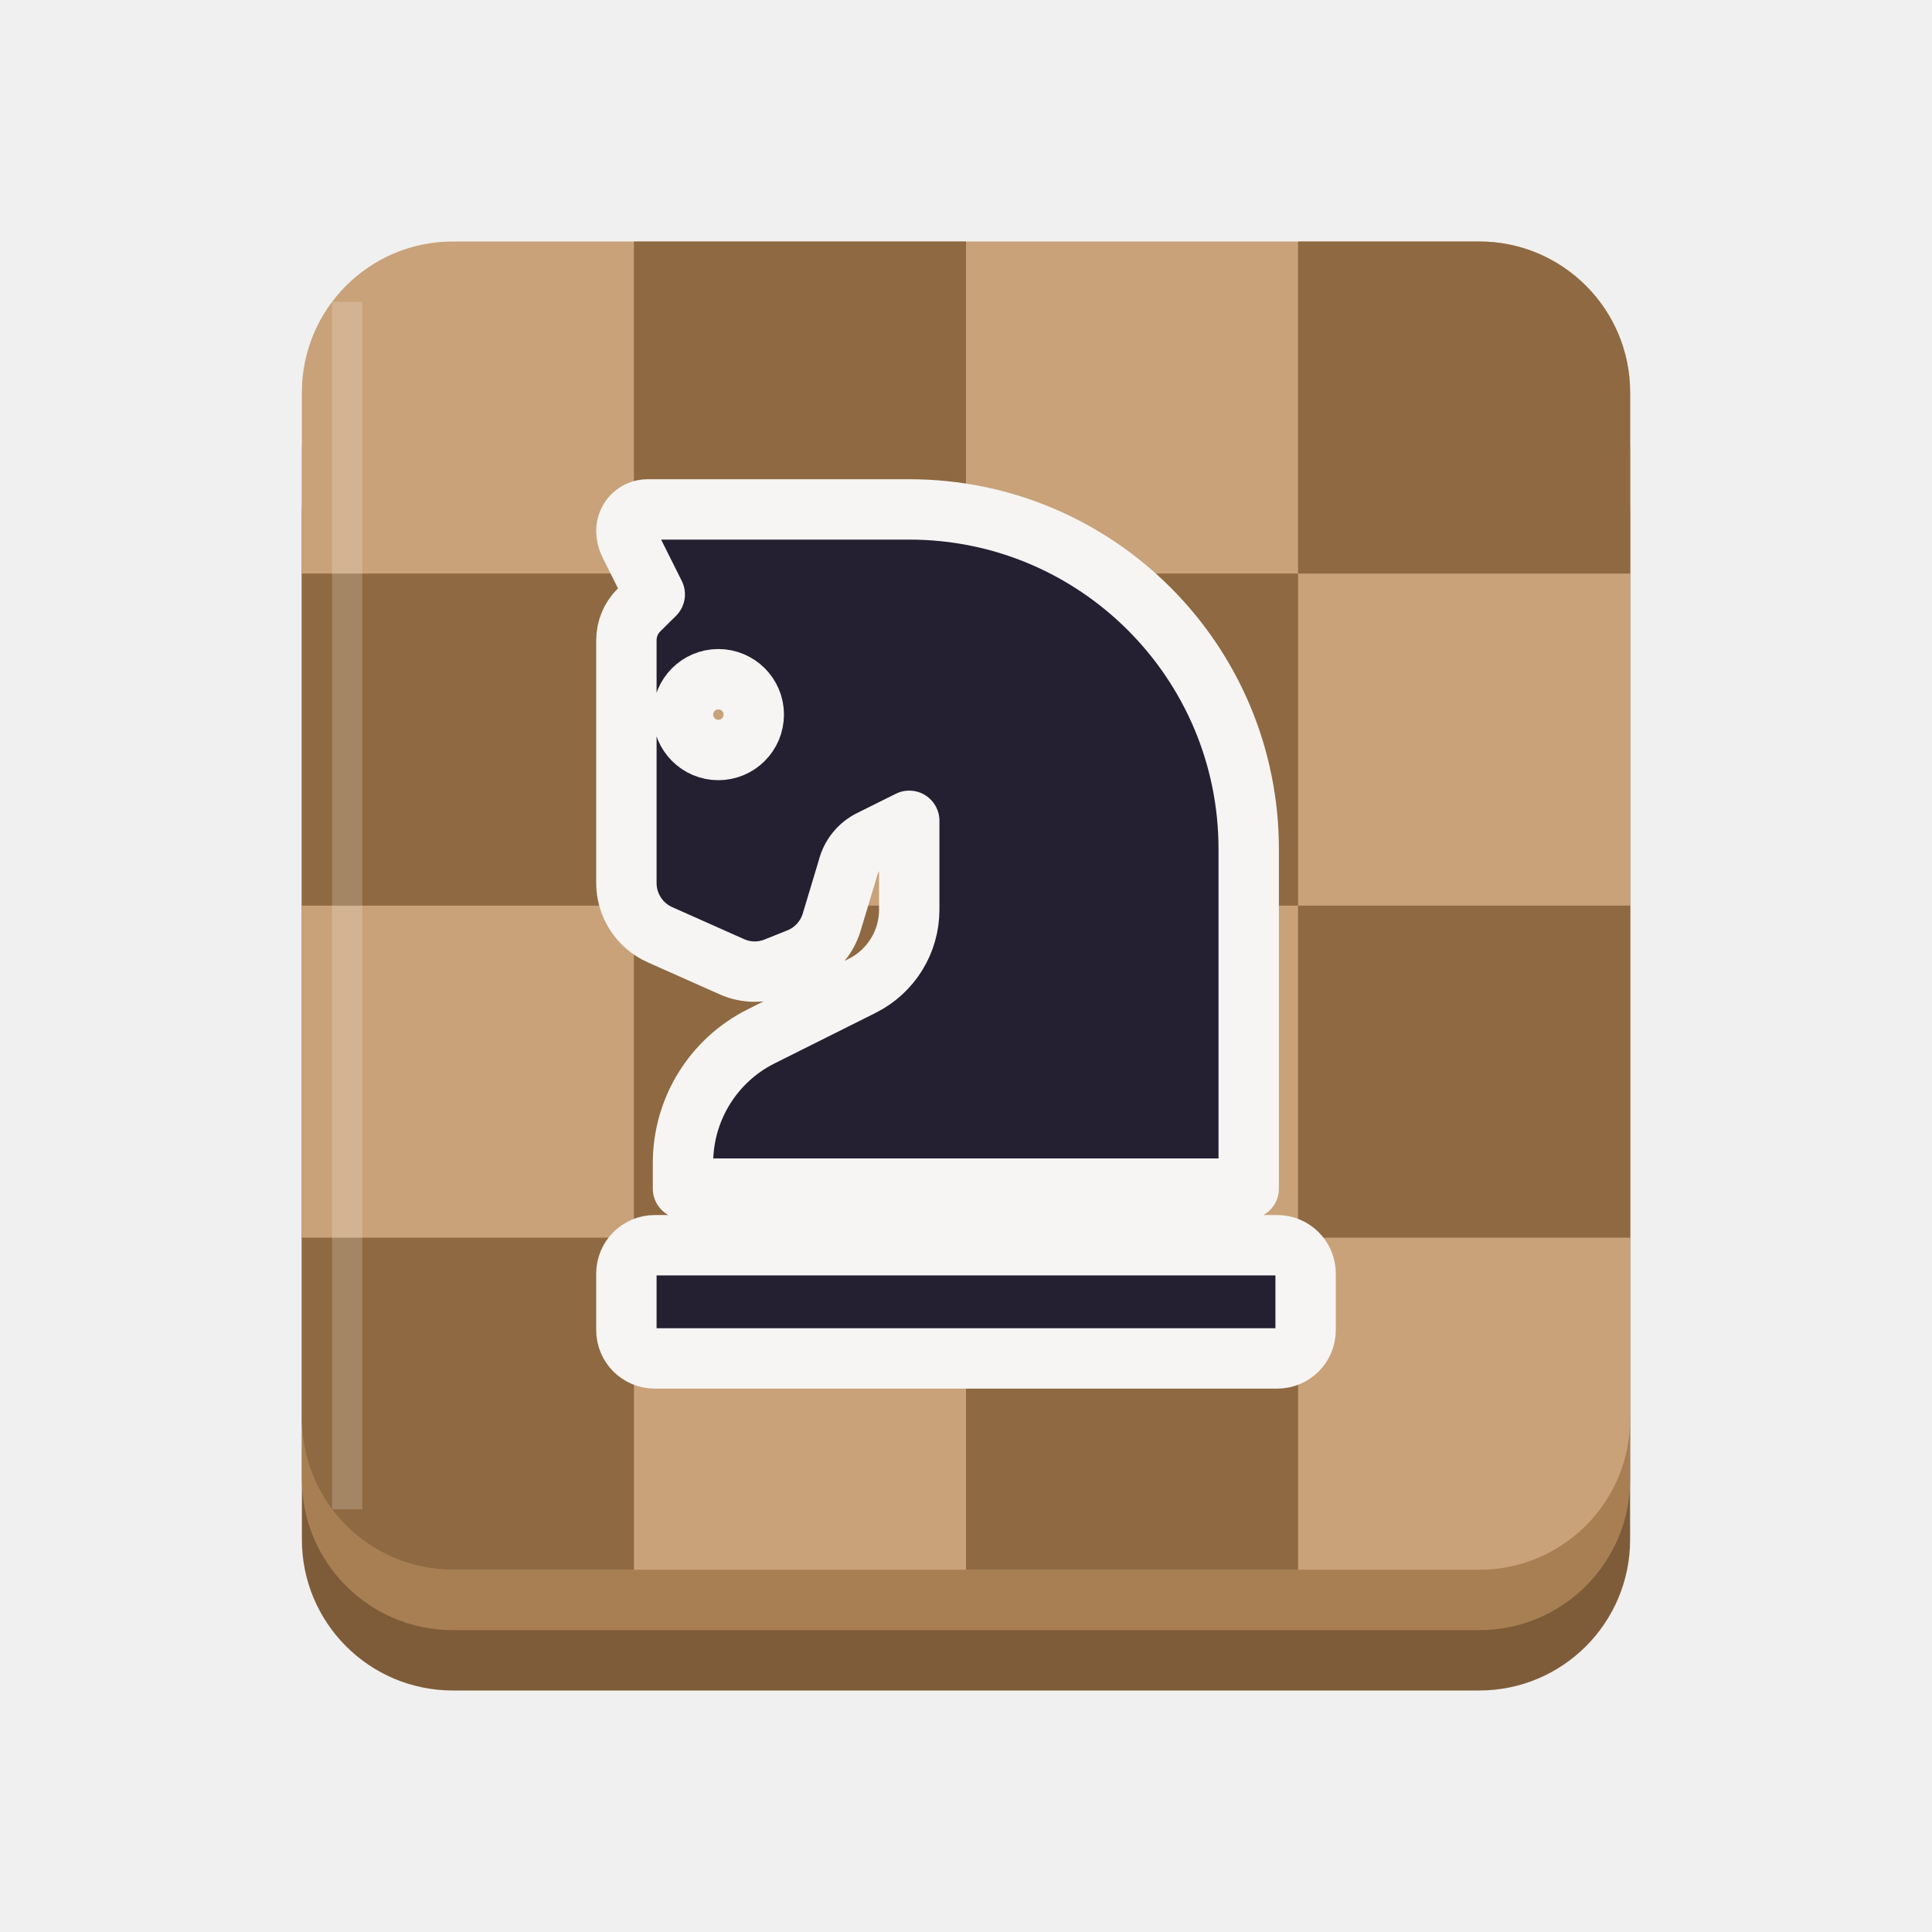
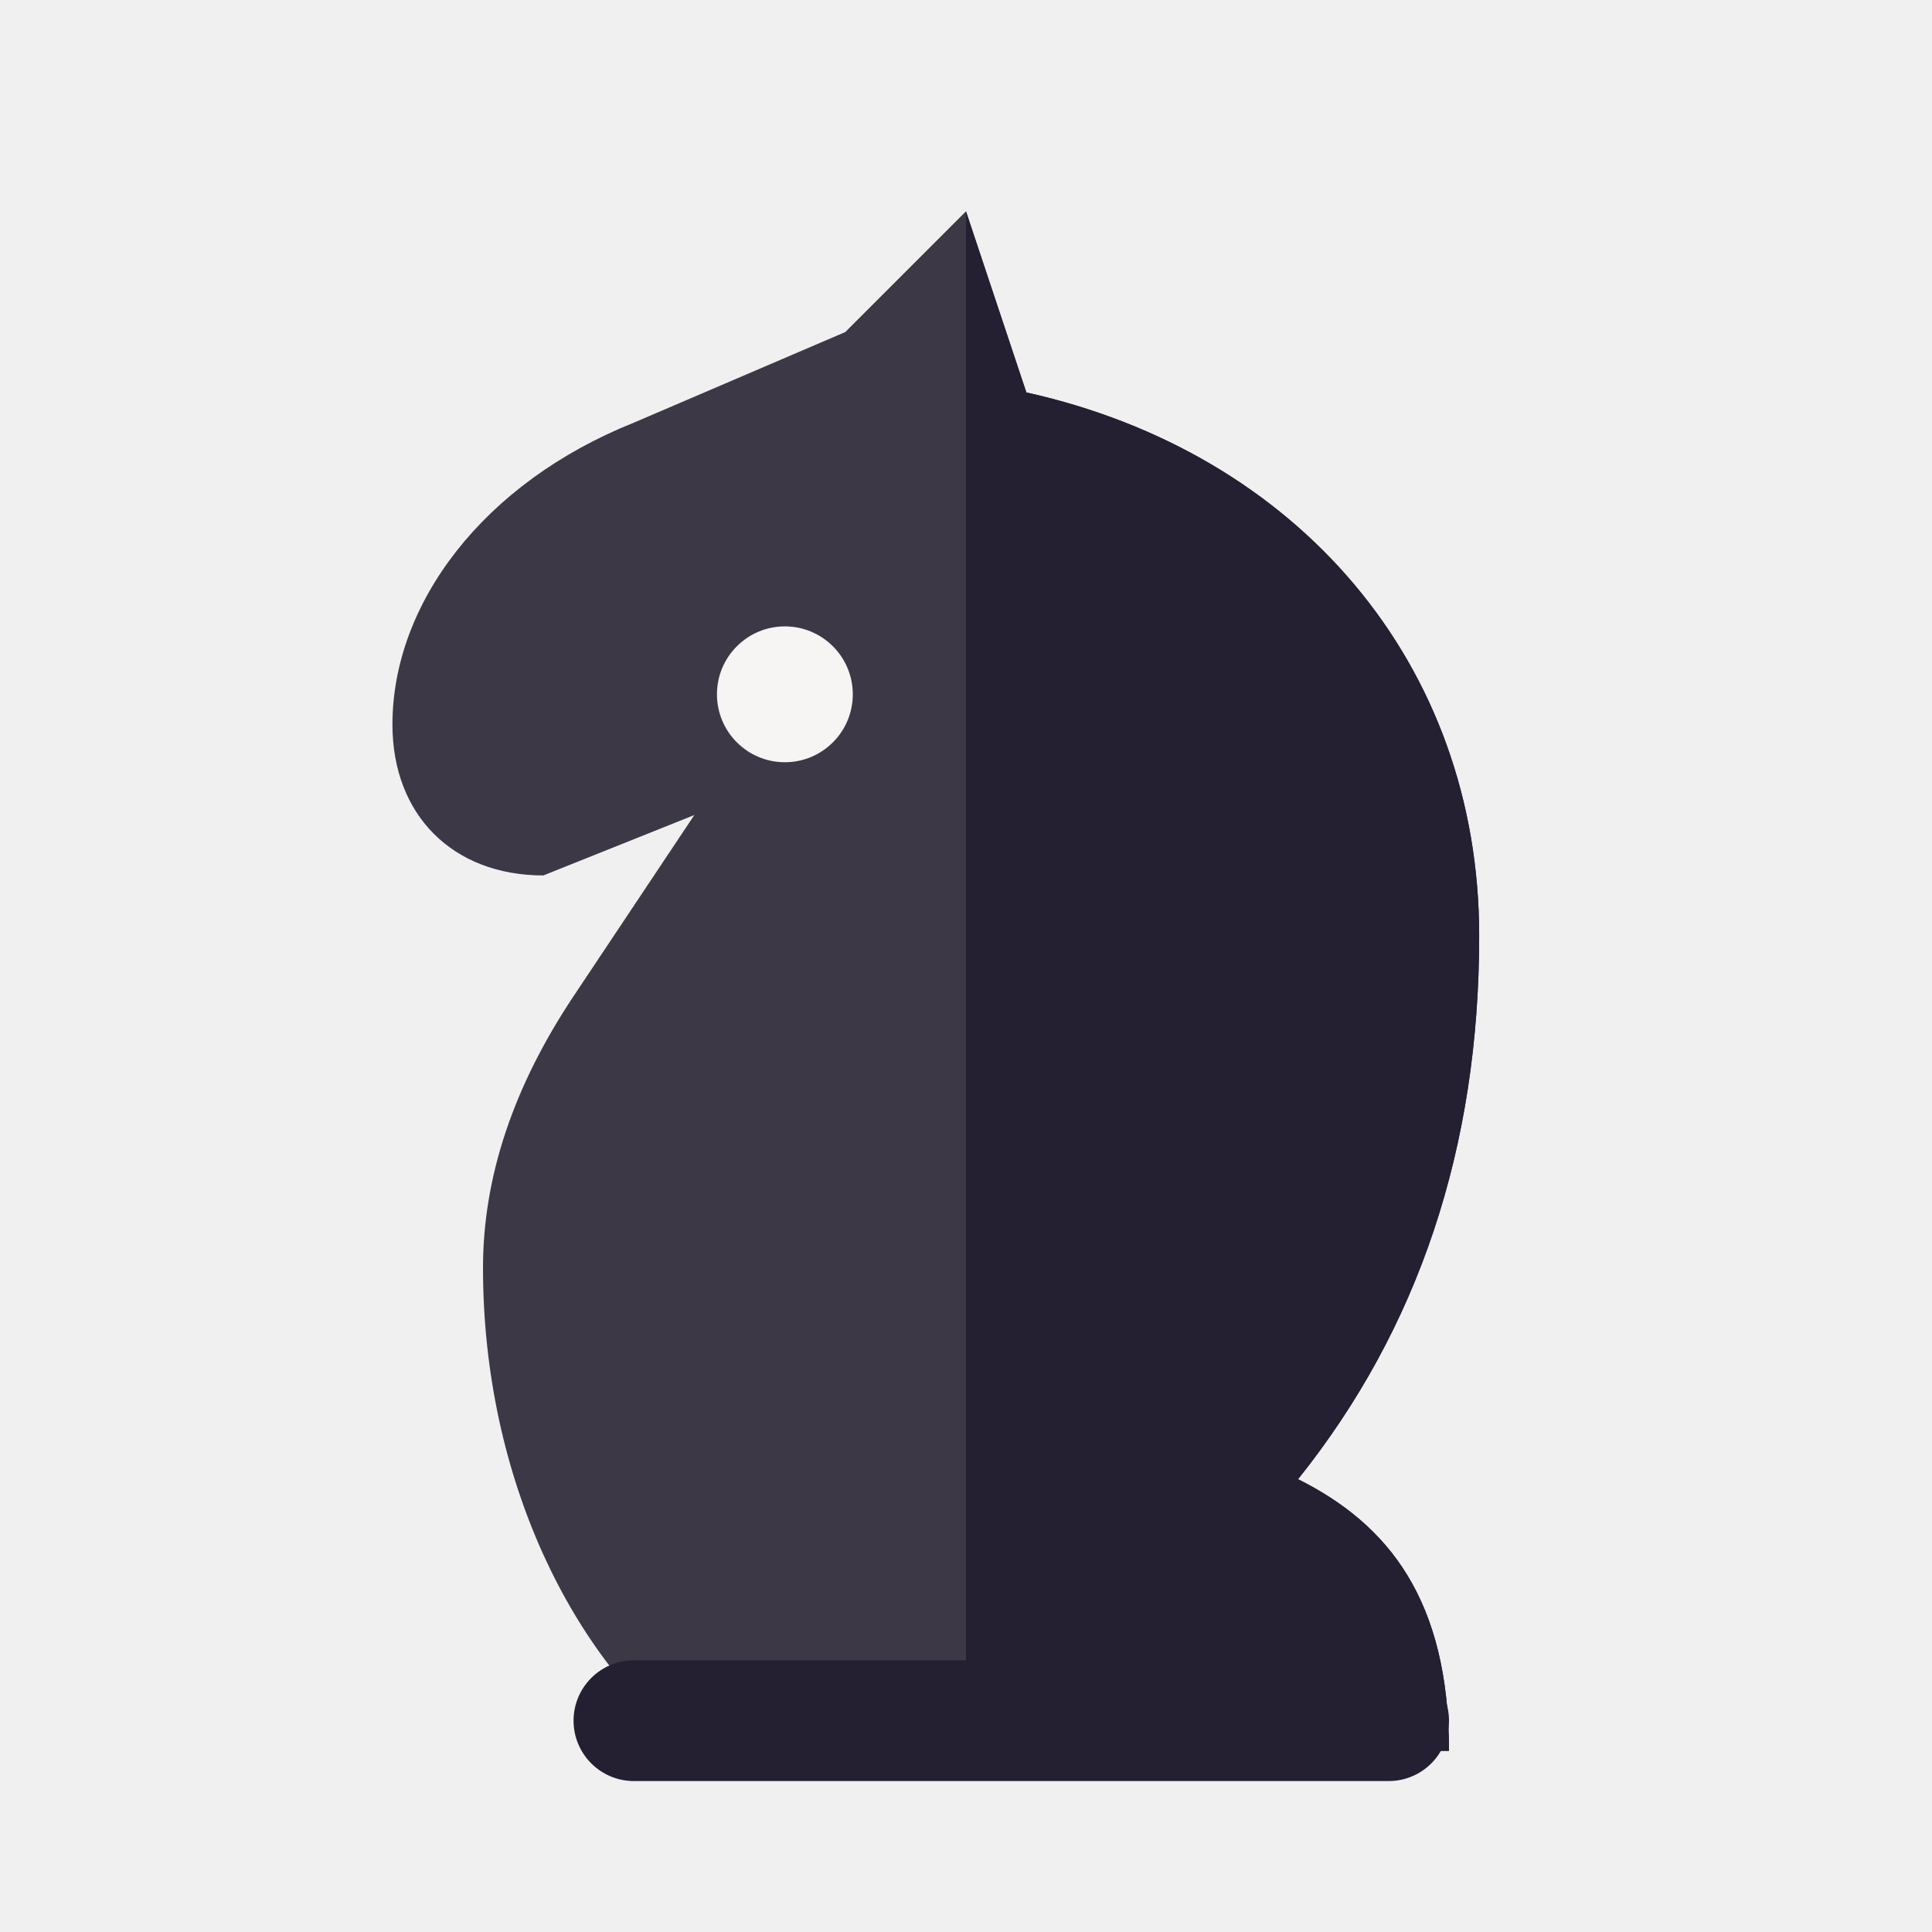
<svg xmlns="http://www.w3.org/2000/svg" width="128" height="128" viewBox="0 0 128 128">
-   <rect x="20" y="24" width="88" height="88" rx="10" fill="#7f5c39" />
-   <rect x="20" y="20" width="88" height="88" rx="10" fill="#a87f53" />
-   <rect x="20" y="16" width="88" height="88" rx="10" fill="#c9a279" />
-   <g fill="#8f6941">
-     <rect x="42" y="16" width="22" height="22" />
-     <path d="M86 16 H98 A10 10 0 0 1 108 26 V38 H86 Z" />
-     <rect x="20" y="38" width="22" height="22" />
-     <rect x="64" y="38" width="22" height="22" />
-     <rect x="42" y="60" width="22" height="22" />
-     <rect x="86" y="60" width="22" height="22" />
-     <path d="M20 82 H42 V104 H30 A10 10 0 0 1 20 94 Z" />
-     <rect x="64" y="82" width="22" height="22" />
-   </g>
-   <rect x="22" y="20" width="2" height="80" fill="#ffffff" opacity="0.187" />
-   <path d="M43.73 61.93L48.49 64.05C49.41 64.46 50.46 64.48 51.40 64.10L52.90 63.50C53.96 63.08 54.77 62.19 55.10 61.10L56.18 57.51C56.38 56.71 56.92 56.04 57.65 55.67L60.24 54.38L60.24 60.27C60.24 62.40 59.04 64.35 57.13 65.31L50.43 68.66C47.25 70.25 45.25 73.50 45.25 77.05L45.25 78.75L82.73 78.75L82.73 56.25C82.73 43.83 72.66 33.75 60.24 33.75L42.91 33.75C42.13 33.75 41.50 34.38 41.50 35.16C41.50 35.46 41.57 35.77 41.71 36.04L43.38 39.38L42.32 40.43C41.79 40.96 41.50 41.68 41.50 42.42L41.50 58.50C41.50 59.98 42.37 61.33 43.73 61.93ZM47.59 45.00C48.89 45.00 49.94 46.05 49.94 47.34C49.94 48.64 48.89 49.69 47.59 49.69C46.30 49.69 45.25 48.64 45.25 47.34C45.25 46.05 46.30 45.00 47.59 45.00ZM84.62 82.50L43.38 82.50C42.34 82.50 41.50 83.34 41.50 84.38L41.50 88.12C41.50 89.16 42.34 90.00 43.38 90.00L84.62 90.00C85.66 90.00 86.50 89.16 86.50 88.12L86.50 84.38C86.50 83.34 85.66 82.50 84.62 82.50Z" fill="#241f31" stroke="#f6f5f4" stroke-width="4" stroke-linejoin="round" />
+   <path d="M46 116h50c0-10-4-15-10-18 8-10 12-22 12-36 0-18-12-32-30-36l-4-12-8 8-14 6c-10 4-16 12-16 20 0 6 4 10 10 10l10-4-8 12c-4 6-6 12-6 18 0 14 6 26 14 32z" fill="#3d3846" />
+   <path d="M64 14l4 12c18 4 30 18 30 36 0 14-4 26-12 36 6 3 10 8 10 18H64z" fill="#241f31" />
+   <circle cx="52" cy="46" r="4.5" fill="#f6f5f4" />
+   <rect x="38" y="110" width="58" height="8" rx="4" fill="#241f31" />
</svg>
